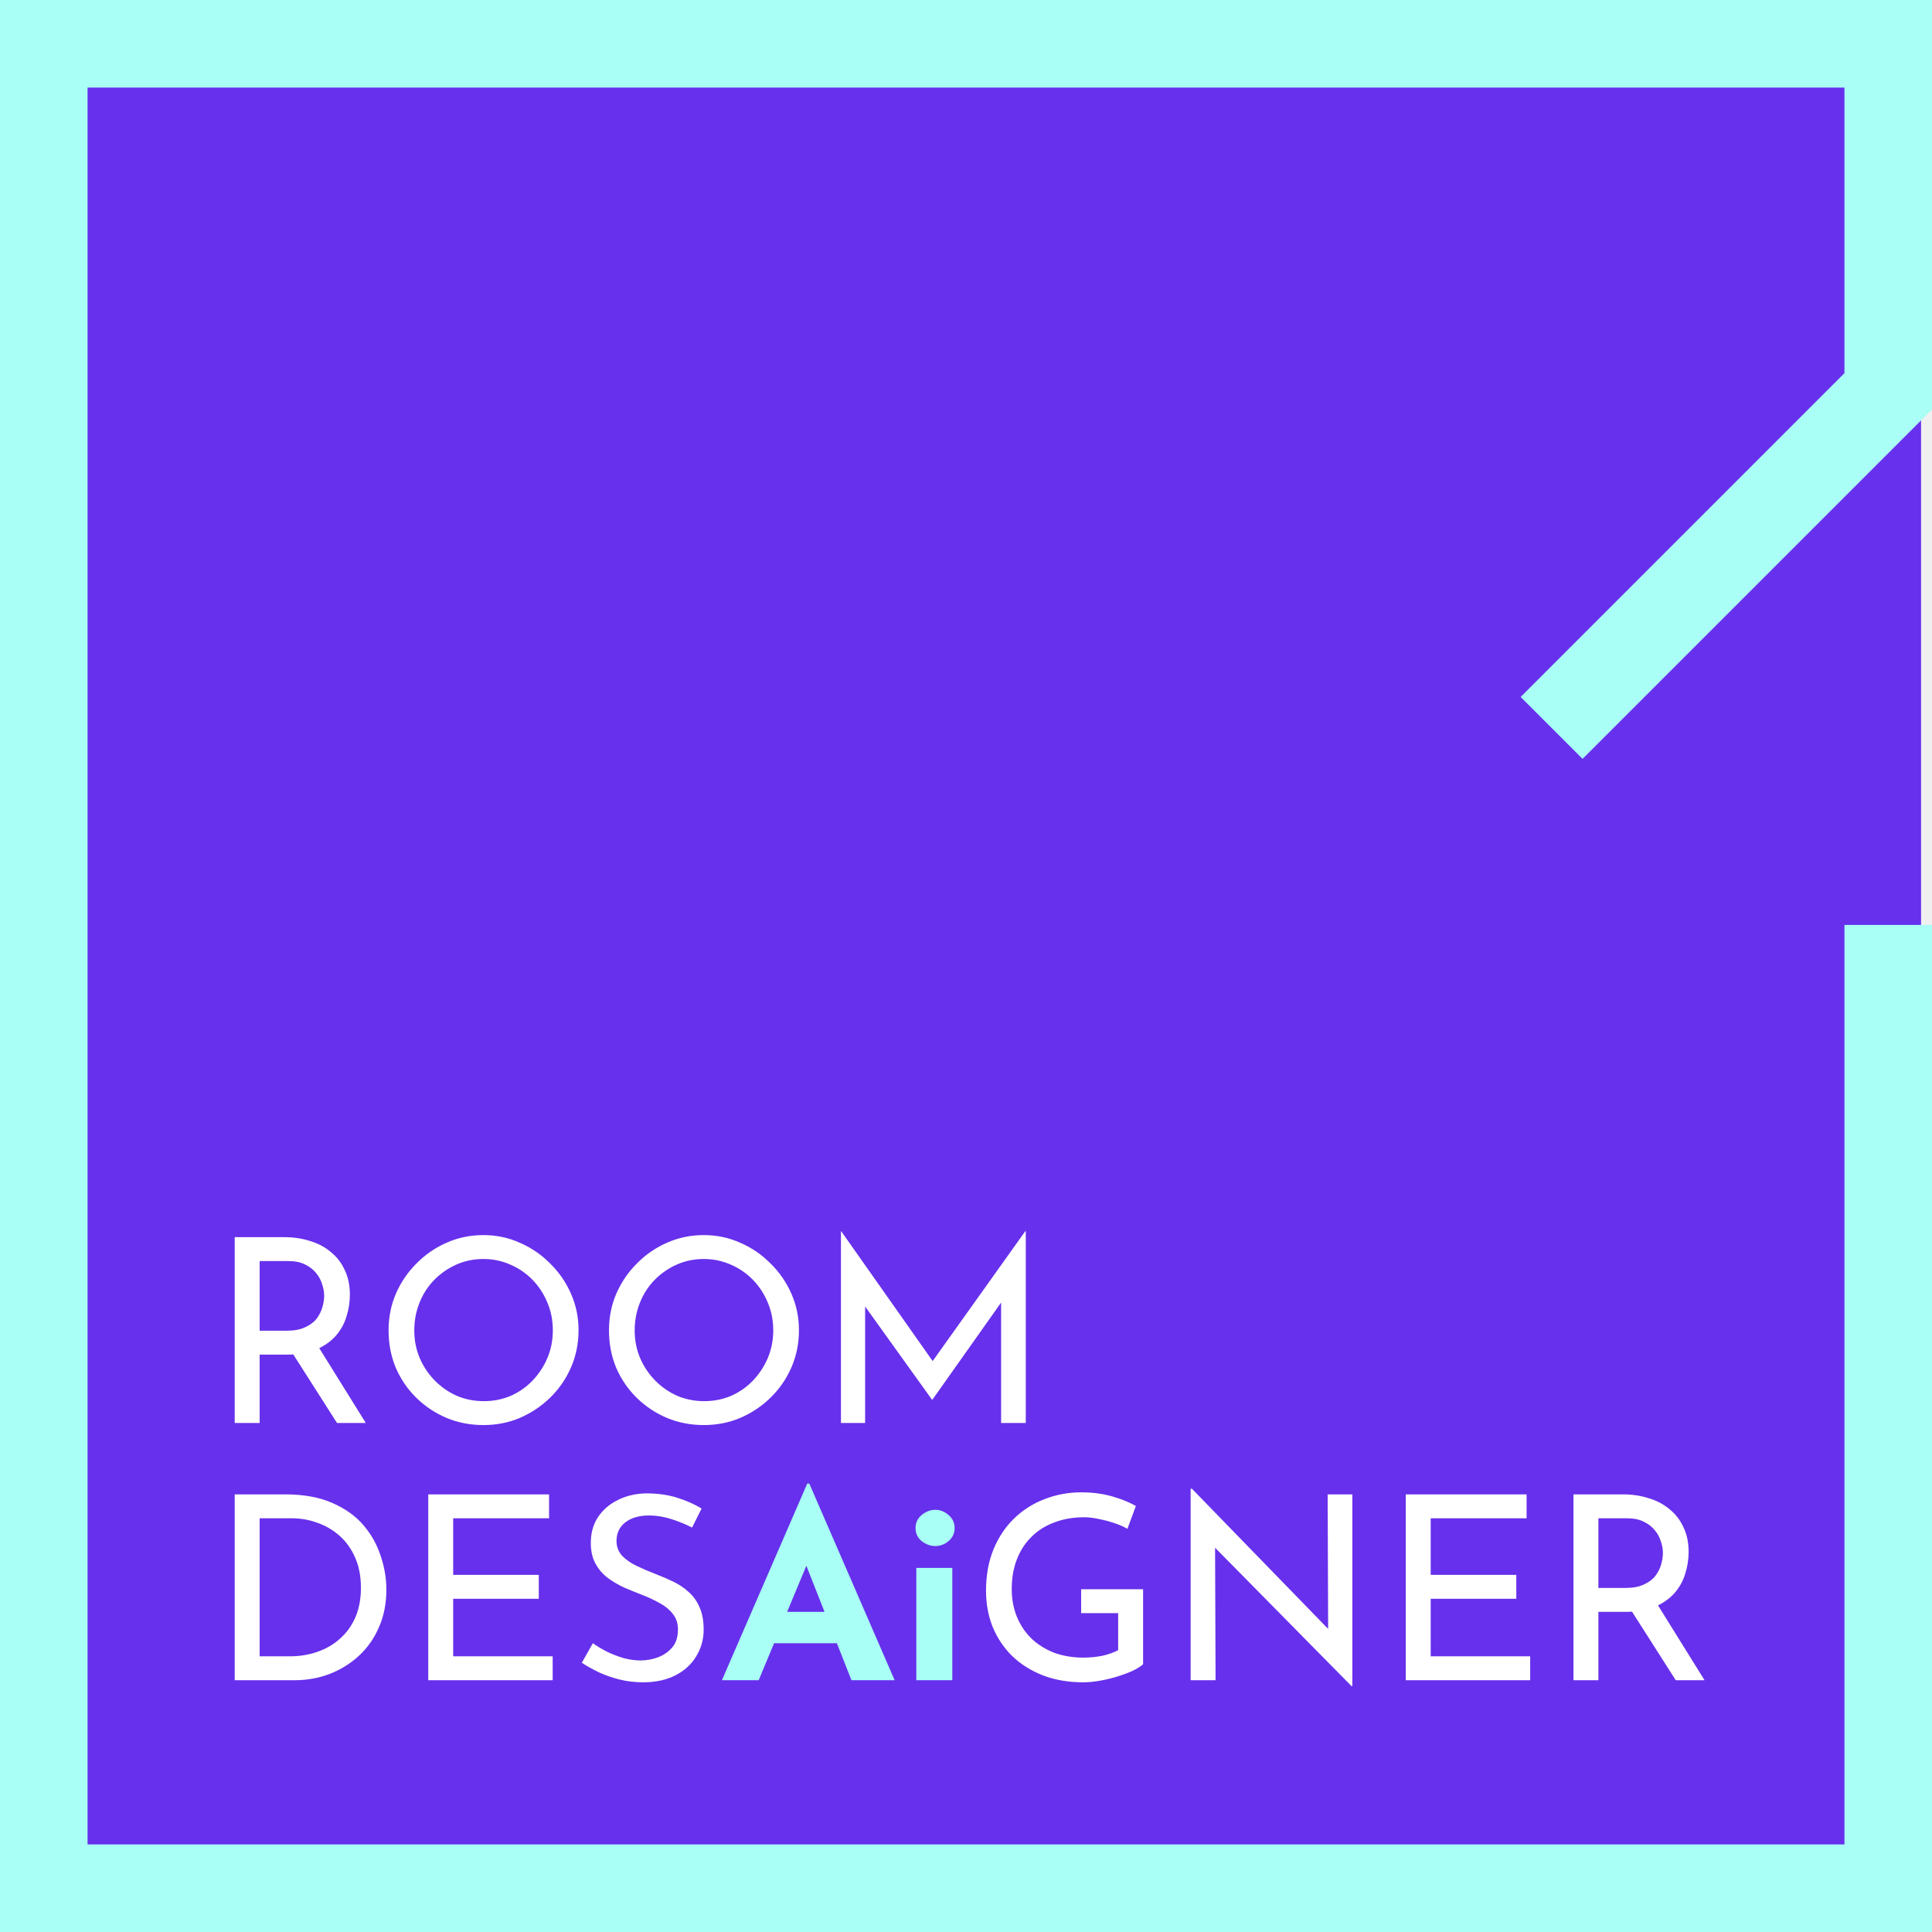
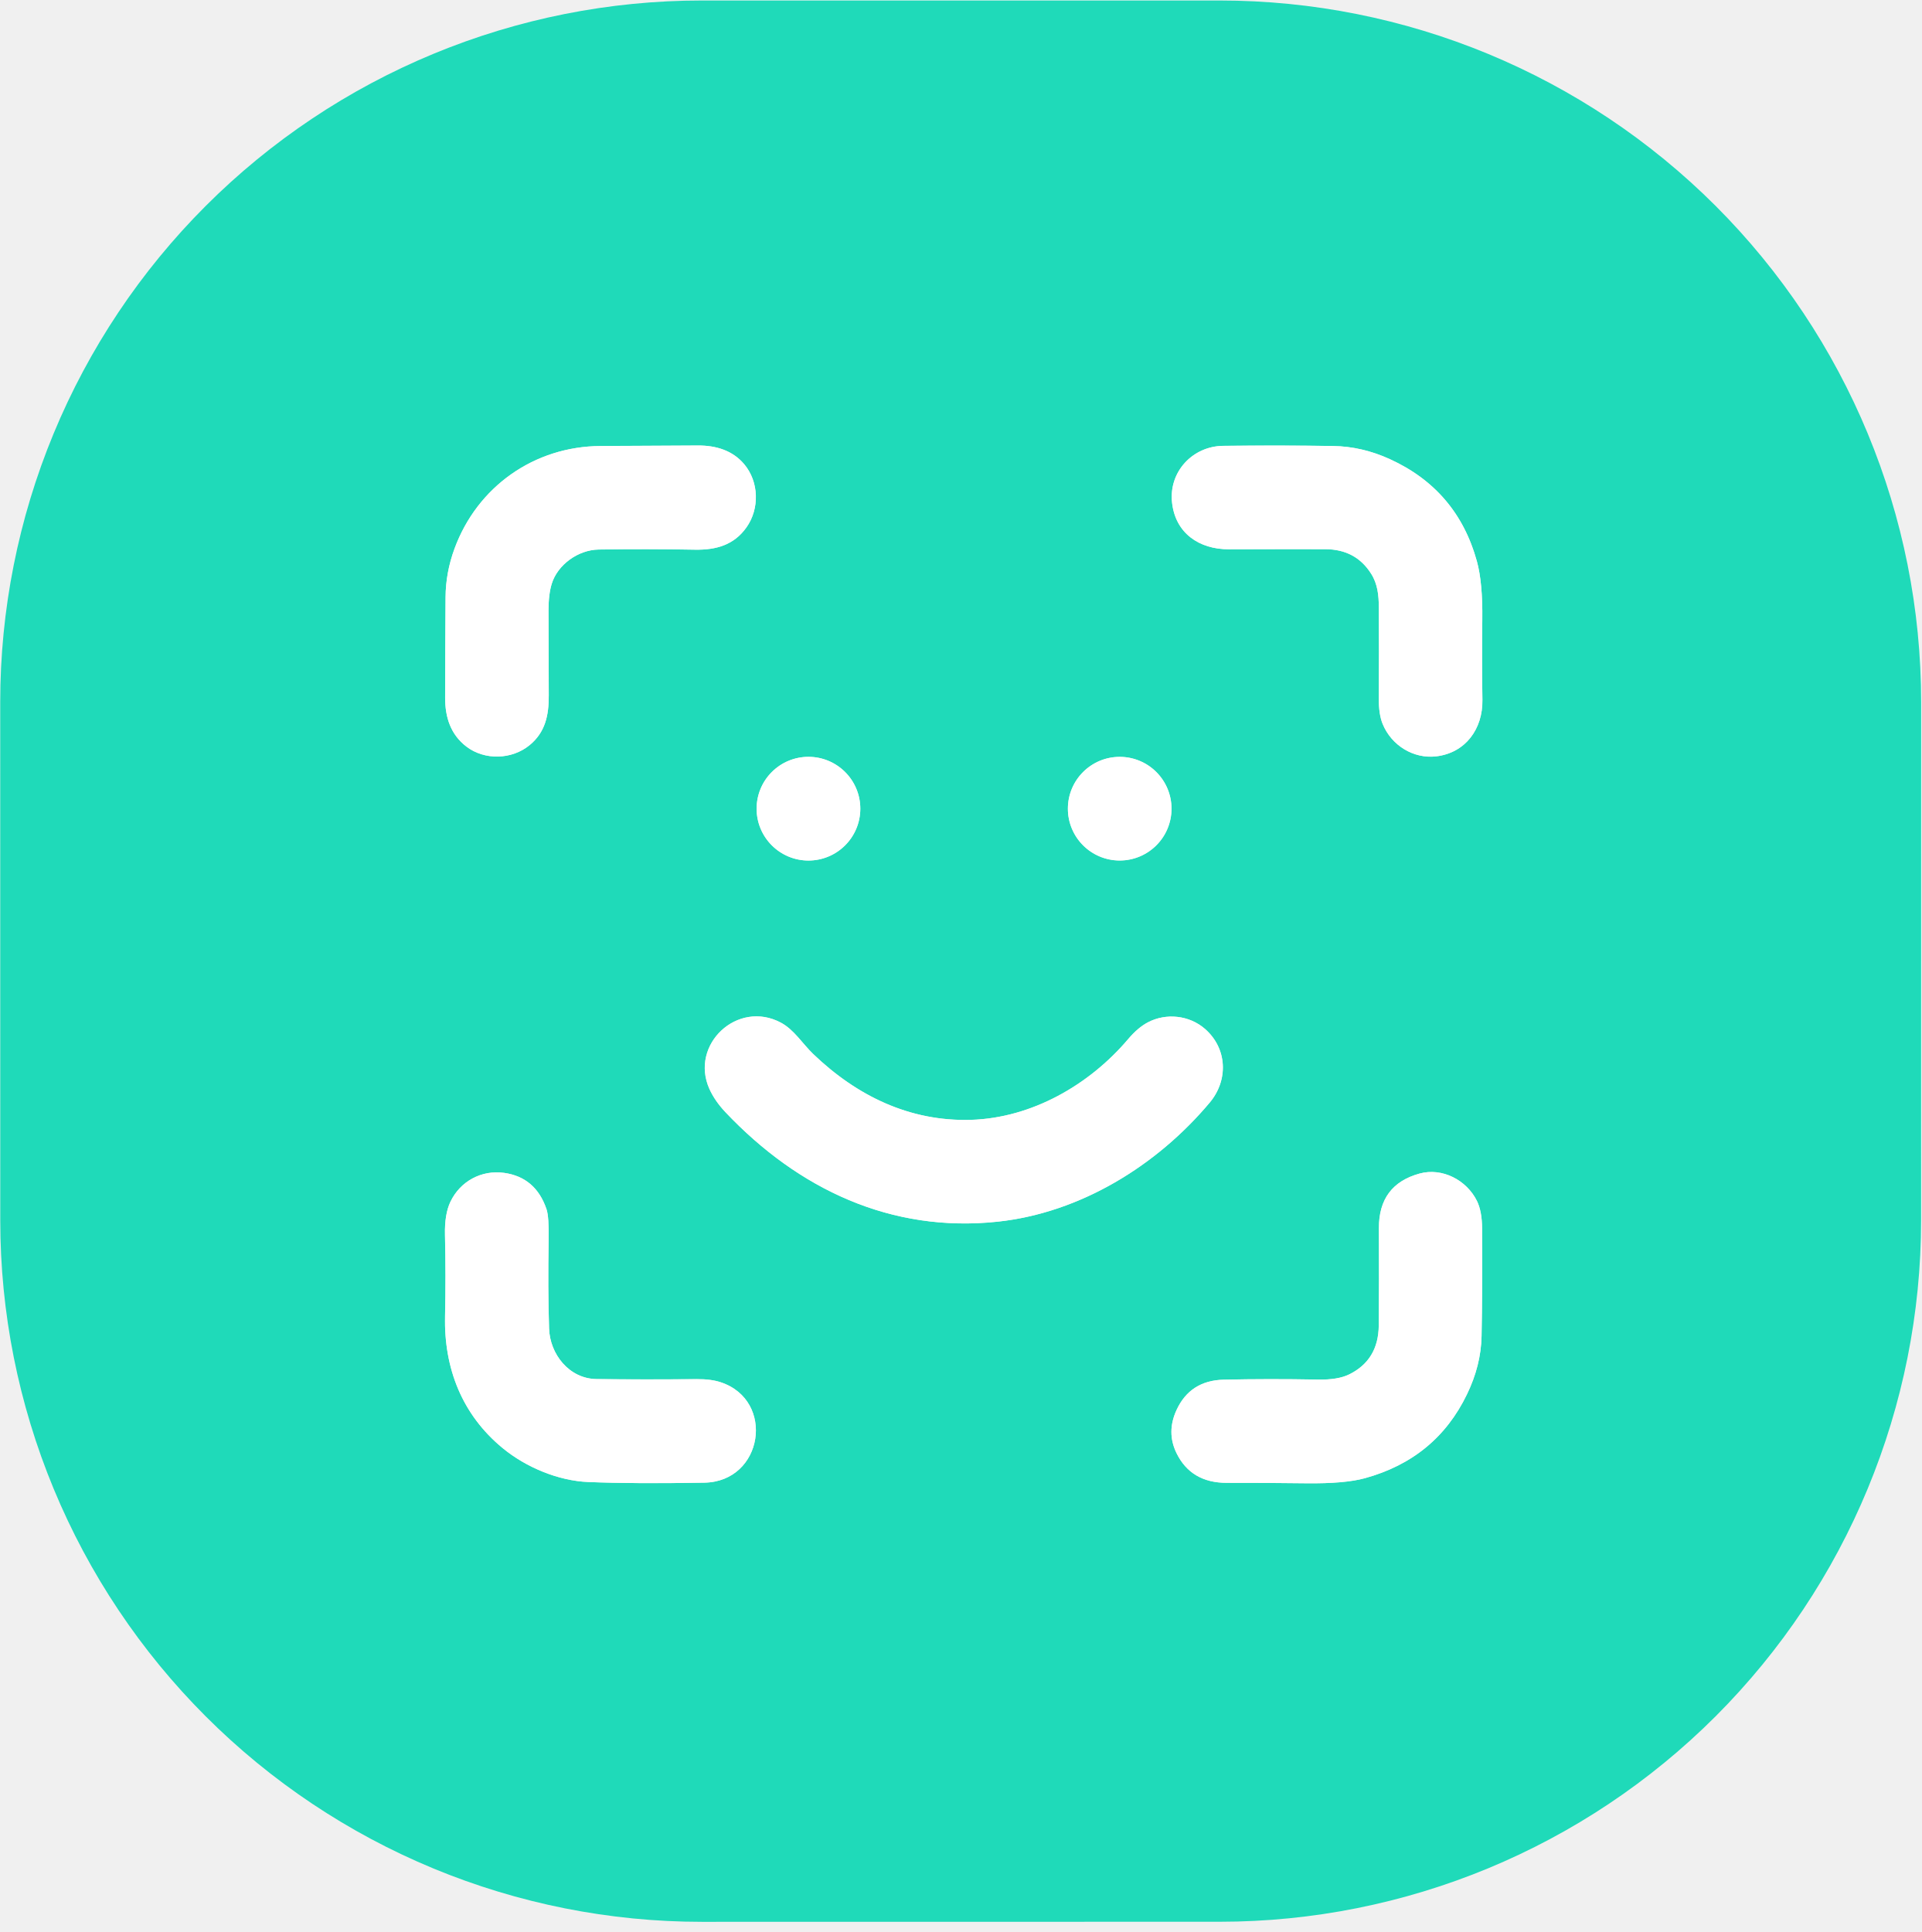
- <svg xmlns="http://www.w3.org/2000/svg" width="353" height="353" viewBox="0 0 353 353" fill="none">
-   <rect width="349" height="349" transform="translate(2 2)" fill="#6730EC" />
-   <path d="M345 169V345H8V8H345V71.5L283.5 133" stroke="#A9FFF5" stroke-width="16" />
-   <path d="M51.902 226.043C53.624 226.043 55.206 226.278 56.646 226.747C58.118 227.186 59.386 227.859 60.45 228.767C61.546 229.644 62.392 230.739 62.987 232.055C63.613 233.338 63.926 234.841 63.926 236.563C63.926 237.91 63.722 239.225 63.315 240.509C62.94 241.792 62.298 242.967 61.39 244.031C60.482 245.064 59.292 245.91 57.82 246.567C56.38 247.194 54.595 247.507 52.466 247.507H47.44V260H42.885V226.043H51.902ZM52.372 243.139C53.718 243.139 54.83 242.935 55.707 242.528C56.615 242.121 57.319 241.605 57.82 240.978C58.321 240.321 58.681 239.616 58.9 238.865C59.12 238.113 59.229 237.409 59.229 236.751C59.229 236.062 59.104 235.358 58.853 234.638C58.634 233.886 58.258 233.197 57.726 232.571C57.225 231.945 56.552 231.428 55.707 231.021C54.892 230.614 53.891 230.411 52.701 230.411H47.44V243.139H52.372ZM57.961 245.722L66.838 260H61.578L52.56 245.863L57.961 245.722ZM70.997 243.045C70.997 240.696 71.435 238.489 72.312 236.422C73.22 234.325 74.473 232.477 76.07 230.88C77.666 229.252 79.498 227.984 81.565 227.076C83.662 226.137 85.917 225.667 88.328 225.667C90.708 225.667 92.931 226.137 94.997 227.076C97.095 227.984 98.942 229.252 100.539 230.88C102.168 232.477 103.436 234.325 104.344 236.422C105.252 238.489 105.706 240.696 105.706 243.045C105.706 245.456 105.252 247.71 104.344 249.808C103.436 251.906 102.168 253.753 100.539 255.35C98.942 256.916 97.095 258.153 94.997 259.061C92.931 259.937 90.708 260.376 88.328 260.376C85.917 260.376 83.662 259.937 81.565 259.061C79.498 258.184 77.666 256.963 76.07 255.397C74.473 253.832 73.22 252 72.312 249.902C71.435 247.804 70.997 245.518 70.997 243.045ZM75.694 243.092C75.694 244.877 76.022 246.552 76.68 248.117C77.338 249.652 78.246 251.014 79.404 252.203C80.563 253.393 81.909 254.333 83.443 255.021C84.978 255.679 86.637 256.008 88.422 256.008C90.175 256.008 91.819 255.679 93.353 255.021C94.888 254.333 96.218 253.393 97.346 252.203C98.473 251.014 99.365 249.652 100.023 248.117C100.68 246.552 101.009 244.861 101.009 243.045C101.009 241.26 100.68 239.585 100.023 238.019C99.365 236.422 98.457 235.029 97.299 233.839C96.14 232.649 94.794 231.726 93.26 231.068C91.725 230.379 90.081 230.035 88.328 230.035C86.543 230.035 84.884 230.379 83.349 231.068C81.815 231.757 80.469 232.696 79.31 233.886C78.152 235.076 77.259 236.469 76.633 238.066C76.007 239.632 75.694 241.307 75.694 243.092ZM111.268 243.045C111.268 240.696 111.706 238.489 112.583 236.422C113.491 234.325 114.743 232.477 116.34 230.88C117.937 229.252 119.769 227.984 121.835 227.076C123.933 226.137 126.188 225.667 128.599 225.667C130.978 225.667 133.201 226.137 135.268 227.076C137.366 227.984 139.213 229.252 140.81 230.88C142.438 232.477 143.706 234.325 144.614 236.422C145.522 238.489 145.976 240.696 145.976 243.045C145.976 245.456 145.522 247.71 144.614 249.808C143.706 251.906 142.438 253.753 140.81 255.35C139.213 256.916 137.366 258.153 135.268 259.061C133.201 259.937 130.978 260.376 128.599 260.376C126.188 260.376 123.933 259.937 121.835 259.061C119.769 258.184 117.937 256.963 116.34 255.397C114.743 253.832 113.491 252 112.583 249.902C111.706 247.804 111.268 245.518 111.268 243.045ZM115.964 243.092C115.964 244.877 116.293 246.552 116.951 248.117C117.608 249.652 118.516 251.014 119.675 252.203C120.833 253.393 122.18 254.333 123.714 255.021C125.248 255.679 126.908 256.008 128.693 256.008C130.446 256.008 132.09 255.679 133.624 255.021C135.158 254.333 136.489 253.393 137.616 252.203C138.744 251.014 139.636 249.652 140.293 248.117C140.951 246.552 141.28 244.861 141.28 243.045C141.28 241.26 140.951 239.585 140.293 238.019C139.636 236.422 138.728 235.029 137.569 233.839C136.411 232.649 135.064 231.726 133.53 231.068C131.996 230.379 130.352 230.035 128.599 230.035C126.814 230.035 125.154 230.379 123.62 231.068C122.086 231.757 120.739 232.696 119.581 233.886C118.422 235.076 117.53 236.469 116.904 238.066C116.278 239.632 115.964 241.307 115.964 243.092ZM153.652 260V224.962H153.699L171.499 250.231L169.574 249.855L187.327 224.962H187.421V260H182.913V235.295L183.194 237.597L170.372 255.726H170.278L157.268 237.597L158.067 235.483V260H153.652ZM42.885 307V273.043H52.137C55.487 273.043 58.337 273.559 60.685 274.593C63.065 275.626 64.975 276.988 66.415 278.679C67.856 280.37 68.904 282.248 69.562 284.315C70.251 286.35 70.595 288.385 70.595 290.421C70.595 292.988 70.141 295.29 69.233 297.325C68.356 299.36 67.135 301.098 65.57 302.538C64.004 303.978 62.204 305.09 60.169 305.873C58.165 306.624 56.035 307 53.781 307H42.885ZM47.44 302.632H52.889C54.767 302.632 56.489 302.35 58.055 301.787C59.652 301.223 61.03 300.409 62.188 299.344C63.378 298.28 64.302 296.98 64.959 295.446C65.617 293.88 65.945 292.111 65.945 290.139C65.945 288.041 65.601 286.209 64.912 284.644C64.223 283.047 63.284 281.716 62.094 280.651C60.904 279.587 59.558 278.788 58.055 278.256C56.552 277.692 54.971 277.411 53.311 277.411H47.44V302.632ZM78.248 273.043H100.322V277.411H82.803V287.743H98.444V292.111H82.803V302.632H100.98V307H78.248V273.043ZM126.452 279.101C125.294 278.507 124.025 277.99 122.648 277.552C121.27 277.113 119.924 276.894 118.609 276.894C116.792 276.894 115.337 277.317 114.241 278.162C113.176 279.008 112.644 280.135 112.644 281.544C112.644 282.608 112.988 283.516 113.677 284.268C114.366 284.988 115.274 285.614 116.401 286.147C117.528 286.679 118.702 287.18 119.924 287.65C120.988 288.057 122.037 288.511 123.07 289.012C124.104 289.513 125.027 290.139 125.842 290.89C126.687 291.642 127.344 292.565 127.814 293.661C128.315 294.757 128.566 296.119 128.566 297.747C128.566 299.532 128.112 301.16 127.204 302.632C126.327 304.104 125.059 305.262 123.399 306.108C121.74 306.953 119.767 307.376 117.481 307.376C115.978 307.376 114.538 307.204 113.16 306.859C111.814 306.515 110.562 306.076 109.403 305.544C108.244 304.98 107.211 304.401 106.303 303.806L108.323 300.237C109.074 300.769 109.935 301.286 110.906 301.787C111.877 302.256 112.894 302.648 113.959 302.961C115.023 303.243 116.057 303.384 117.059 303.384C118.123 303.384 119.172 303.196 120.205 302.82C121.27 302.413 122.147 301.802 122.836 300.988C123.524 300.174 123.869 299.094 123.869 297.747C123.869 296.589 123.556 295.634 122.93 294.882C122.335 294.1 121.536 293.442 120.534 292.91C119.532 292.346 118.468 291.845 117.34 291.407C116.276 291 115.196 290.561 114.1 290.092C113.004 289.591 111.986 288.996 111.047 288.307C110.107 287.587 109.356 286.71 108.792 285.677C108.229 284.644 107.947 283.391 107.947 281.92C107.947 280.135 108.37 278.585 109.215 277.27C110.092 275.923 111.282 274.874 112.785 274.123C114.288 273.34 116.01 272.917 117.951 272.855C120.143 272.855 122.068 273.121 123.728 273.653C125.419 274.186 126.906 274.843 128.19 275.626L126.452 279.101ZM208.856 304.088C208.386 304.495 207.729 304.902 206.883 305.309C206.038 305.685 205.099 306.029 204.065 306.342C203.063 306.656 202.014 306.906 200.919 307.094C199.854 307.282 198.852 307.376 197.913 307.376C195.189 307.376 192.731 306.953 190.539 306.108C188.378 305.262 186.515 304.088 184.95 302.585C183.415 301.082 182.226 299.313 181.38 297.278C180.566 295.243 180.159 293.035 180.159 290.655C180.159 287.837 180.613 285.317 181.521 283.094C182.46 280.839 183.729 278.945 185.325 277.411C186.954 275.845 188.817 274.671 190.915 273.888C193.012 273.074 195.236 272.667 197.584 272.667C199.557 272.667 201.388 272.902 203.079 273.371C204.77 273.841 206.257 274.436 207.541 275.156L205.991 279.336C205.365 278.961 204.582 278.616 203.643 278.303C202.735 277.99 201.795 277.739 200.825 277.552C199.854 277.332 198.946 277.223 198.101 277.223C196.097 277.223 194.281 277.536 192.652 278.162C191.024 278.757 189.631 279.634 188.472 280.792C187.314 281.92 186.421 283.297 185.795 284.925C185.169 286.522 184.856 288.323 184.856 290.327C184.856 292.174 185.169 293.865 185.795 295.399C186.421 296.933 187.314 298.264 188.472 299.391C189.631 300.487 191.008 301.348 192.605 301.975C194.234 302.569 196.018 302.867 197.96 302.867C199.118 302.867 200.261 302.757 201.388 302.538C202.515 302.288 203.486 301.943 204.3 301.505V294.742H197.537V290.374H208.856V304.088ZM246.945 308.08L220.691 281.45L222.006 281.779L222.1 307H217.544V272.009H217.779L243.752 298.734L242.671 298.499L242.577 273.043H247.086V308.08H246.945ZM256.851 273.043H278.926V277.411H261.407V287.743H277.047V292.111H261.407V302.632H279.583V307H256.851V273.043ZM296.508 273.043C298.23 273.043 299.811 273.278 301.252 273.747C302.723 274.186 303.991 274.859 305.056 275.767C306.152 276.644 306.997 277.739 307.592 279.055C308.218 280.338 308.531 281.841 308.531 283.563C308.531 284.91 308.328 286.225 307.921 287.509C307.545 288.792 306.903 289.967 305.995 291.031C305.087 292.064 303.897 292.91 302.426 293.567C300.985 294.194 299.201 294.507 297.071 294.507H292.046V307H287.49V273.043H296.508ZM296.978 290.139C298.324 290.139 299.435 289.935 300.312 289.528C301.22 289.121 301.925 288.605 302.426 287.978C302.927 287.321 303.287 286.616 303.506 285.865C303.725 285.113 303.835 284.409 303.835 283.751C303.835 283.062 303.709 282.358 303.459 281.638C303.24 280.886 302.864 280.197 302.332 279.571C301.831 278.945 301.158 278.428 300.312 278.021C299.498 277.614 298.496 277.411 297.306 277.411H292.046V290.139H296.978ZM302.567 292.722L311.443 307H306.183L297.165 292.863L302.567 292.722Z" fill="white" />
-   <path d="M131.902 307L147.495 271.07H147.871L163.464 307H155.573L145.616 281.732L150.548 278.35L138.618 307H131.902ZM142.563 294.507H152.943L155.338 300.237H140.45L142.563 294.507ZM167.423 286.475H173.998V307H167.423V286.475ZM167.282 279.195C167.282 278.225 167.657 277.426 168.409 276.8C169.192 276.174 170.021 275.861 170.898 275.861C171.775 275.861 172.573 276.174 173.293 276.8C174.045 277.426 174.421 278.225 174.421 279.195C174.421 280.166 174.045 280.965 173.293 281.591C172.573 282.186 171.775 282.483 170.898 282.483C170.021 282.483 169.192 282.186 168.409 281.591C167.657 280.965 167.282 280.166 167.282 279.195Z" fill="#A9FFF5" />
+ <svg xmlns="http://www.w3.org/2000/svg" width="180" height="181" viewBox="0 0 180 181" fill="none">
+   <path d="M114.263 180.04L65.75 180.047C57.119 180.048 48.573 178.349 40.599 175.047C32.625 171.745 25.38 166.904 19.277 160.802C13.174 154.7 8.332 147.455 5.029 139.482C1.726 131.508 0.025 122.963 0.025 114.332L0.021 65.772C0.021 57.141 1.72 48.595 5.022 40.62C8.324 32.646 13.165 25.401 19.267 19.298C25.37 13.194 32.615 8.353 40.589 5.05C48.563 1.747 57.109 0.047 65.74 0.047H114.259C131.689 0.047 148.405 6.971 160.729 19.295C173.054 31.62 179.978 48.336 179.978 65.765L179.974 114.325C179.973 131.753 173.05 148.467 160.727 160.79C148.404 173.114 131.691 180.038 114.263 180.04ZM42.582 51.396C42.032 52.892 41.752 54.41 41.743 55.949C41.723 58.935 41.71 62.066 41.703 65.343C41.696 67.188 42.217 68.811 43.694 69.94C45.394 71.241 47.953 71.18 49.626 69.798C51.069 68.605 51.421 67.053 51.411 65.15C51.397 62.545 51.389 59.889 51.387 57.183C51.387 56.169 51.489 55.336 51.691 54.685C52.242 52.903 54.159 51.511 56.082 51.48C59.073 51.433 62.086 51.438 65.121 51.494C67.122 51.528 68.778 51.038 69.934 49.401C71.172 47.657 71.111 45.129 69.715 43.479C68.643 42.212 67.105 41.725 65.381 41.735C61.952 41.753 58.915 41.769 56.272 41.782C50.025 41.813 44.705 45.616 42.582 51.396ZM130.214 43.02C128.474 42.224 126.699 41.813 124.887 41.786C121.531 41.734 118.097 41.73 114.584 41.772C111.724 41.806 109.473 44.206 109.804 47.106C110.125 49.949 112.333 51.47 115.138 51.463C118.228 51.452 121.236 51.449 124.163 51.453C126.063 51.458 127.495 52.227 128.46 53.762C129.061 54.712 129.166 55.776 129.173 56.851C129.191 59.63 129.191 62.498 129.173 65.454C129.166 66.425 129.284 67.212 129.528 67.814C130.356 69.855 132.442 71.116 134.568 70.859C137.289 70.528 138.921 68.297 138.877 65.569C138.839 63.095 138.836 60.593 138.867 58.065C138.897 55.746 138.728 53.92 138.36 52.586C137.132 48.128 134.417 44.94 130.214 43.02ZM80.599 75.764C80.599 74.475 80.087 73.24 79.176 72.329C78.266 71.418 77.03 70.906 75.742 70.906C74.454 70.906 73.218 71.418 72.307 72.329C71.396 73.24 70.884 74.475 70.884 75.764C70.884 77.052 71.396 78.287 72.307 79.198C73.218 80.109 74.454 80.621 75.742 80.621C77.03 80.621 78.266 80.109 79.176 79.198C80.087 78.287 80.599 77.052 80.599 75.764ZM109.754 75.767C109.754 75.13 109.628 74.499 109.384 73.91C109.14 73.321 108.783 72.786 108.332 72.335C107.881 71.884 107.346 71.527 106.757 71.283C106.168 71.039 105.537 70.913 104.9 70.913C103.612 70.913 102.378 71.424 101.467 72.335C100.557 73.245 100.046 74.48 100.046 75.767C100.046 77.055 100.557 78.289 101.467 79.199C102.378 80.11 103.612 80.621 104.9 80.621C105.537 80.621 106.168 80.496 106.757 80.252C107.346 80.008 107.881 79.65 108.332 79.199C108.783 78.749 109.14 78.214 109.384 77.625C109.628 77.036 109.754 76.405 109.754 75.767ZM73.153 95.805C69.086 93.635 64.59 97.853 66.456 102.015C66.797 102.767 67.3 103.496 67.967 104.202C74.795 111.408 83.486 115.522 93.488 114.447C101.205 113.615 108.378 109.194 113.326 103.292C115.094 101.186 114.969 98.222 112.894 96.4C111.417 95.102 109.236 94.879 107.529 95.778C106.907 96.107 106.296 96.626 105.694 97.336C102.057 101.636 96.645 104.742 90.956 104.911C85.227 105.08 80.281 102.674 76.185 98.749C75.174 97.779 74.393 96.468 73.153 95.805ZM137.434 130.621C138.306 128.816 138.76 127.004 138.796 125.186C138.853 122.333 138.87 118.969 138.847 115.093C138.84 114.015 138.68 113.158 138.367 112.52C137.4 110.553 135.105 109.367 132.989 109.948C130.438 110.649 129.168 112.353 129.18 115.062C129.195 118.361 129.191 121.402 129.166 124.185C129.146 126.344 128.219 127.872 126.384 128.769C125.686 129.111 124.718 129.271 123.481 129.249C120.348 129.193 117.403 129.196 114.645 129.259C112.549 129.306 111.075 130.252 110.223 132.095C109.583 133.481 109.58 134.825 110.213 136.128C111.121 137.994 112.693 138.925 114.929 138.923C117.335 138.919 119.815 138.932 122.368 138.964C124.782 138.993 126.616 138.834 127.871 138.487C132.309 137.266 135.496 134.644 137.434 130.621ZM55.886 129.198C53.311 129.164 51.519 126.856 51.441 124.463C51.36 121.932 51.347 119.179 51.401 116.205C51.428 114.733 51.361 113.76 51.201 113.284C50.525 111.29 49.201 110.155 47.23 109.88C45.11 109.586 43.119 110.661 42.2 112.588C41.83 113.363 41.66 114.393 41.689 115.677C41.75 118.262 41.752 120.801 41.696 123.293C41.585 128.201 43.302 132.545 47.091 135.665C49.268 137.456 52.293 138.727 55.105 138.842C58.01 138.959 61.637 138.979 65.986 138.903C71.52 138.805 72.656 131.199 67.528 129.499C66.915 129.294 66.162 129.196 65.27 129.205C61.968 129.237 58.841 129.234 55.886 129.198Z" fill="#1FDAB9" />
+   <path d="M42.579 51.401C44.702 45.621 50.022 41.818 56.269 41.788C58.912 41.774 61.949 41.758 65.379 41.74C67.103 41.73 68.641 42.217 69.712 43.485C71.108 45.134 71.169 47.663 69.932 49.407C68.776 51.043 67.12 51.533 65.118 51.499C62.083 51.443 59.07 51.438 56.08 51.486C54.156 51.516 52.24 52.909 51.689 54.69C51.486 55.341 51.385 56.174 51.385 57.188C51.387 59.894 51.395 62.55 51.408 65.155C51.418 67.058 51.067 68.61 49.623 69.803C47.95 71.186 45.392 71.246 43.691 69.945C42.214 68.816 41.694 67.193 41.7 65.348C41.707 62.071 41.721 58.94 41.741 55.954C41.75 54.415 42.029 52.897 42.579 51.401Z" fill="white" />
+   <path d="M130.213 43.017C134.415 44.937 137.131 48.125 138.359 52.583C138.726 53.917 138.895 55.743 138.866 58.062C138.834 60.59 138.838 63.092 138.876 65.566C138.92 68.294 137.287 70.525 134.566 70.856C132.44 71.113 130.355 69.852 129.526 67.811C129.283 67.209 129.165 66.422 129.172 65.451C129.19 62.495 129.19 59.627 129.172 56.848C129.165 55.773 129.06 54.709 128.458 53.759C127.494 52.224 126.062 51.455 124.162 51.45C121.235 51.446 118.226 51.449 115.137 51.46C112.331 51.467 110.124 49.946 109.803 47.103C109.472 44.203 111.723 41.803 114.583 41.769C118.096 41.727 121.53 41.731 124.885 41.783C126.697 41.81 128.473 42.221 130.213 43.017Z" fill="white" />
+   <path d="M75.737 80.619C78.42 80.619 80.595 78.444 80.595 75.762C80.595 73.079 78.42 70.904 75.737 70.904C73.055 70.904 70.88 73.079 70.88 75.762C70.88 78.444 73.055 80.619 75.737 80.619Z" fill="white" />
+   <path d="M104.895 80.612C107.576 80.612 109.749 78.439 109.749 75.758C109.749 73.078 107.576 70.904 104.895 70.904C102.214 70.904 100.041 73.078 100.041 75.758C100.041 78.439 102.214 80.612 104.895 80.612Z" fill="white" />
+   <path d="M66.463 102.02C64.597 97.859 69.093 93.64 73.159 95.81C74.4 96.473 75.181 97.784 76.192 98.754C80.288 102.679 85.234 105.085 90.963 104.916C96.652 104.747 102.064 101.641 105.701 97.341C106.302 96.632 106.914 96.112 107.536 95.783C109.243 94.884 111.423 95.107 112.901 96.405C114.976 98.227 115.101 101.191 113.333 103.297C108.385 109.199 101.212 113.62 93.495 114.452C83.493 115.527 74.802 111.413 67.974 104.207C67.307 103.501 66.803 102.772 66.463 102.02Z" fill="white" />
+   <path d="M137.435 130.616C135.497 134.639 132.31 137.261 127.873 138.482C126.618 138.829 124.783 138.988 122.37 138.959C119.817 138.927 117.337 138.914 114.93 138.918C112.695 138.921 111.123 137.989 110.215 136.123C109.581 134.82 109.585 133.476 110.225 132.09C111.077 130.247 112.55 129.302 114.646 129.254C117.404 129.191 120.35 129.188 123.482 129.244C124.719 129.267 125.687 129.107 126.386 128.764C128.22 127.867 129.147 126.339 129.167 124.181C129.192 121.397 129.197 118.356 129.181 115.057C129.17 112.349 130.44 110.644 132.99 109.943C135.107 109.362 137.402 110.548 138.368 112.515C138.682 113.153 138.842 114.011 138.848 115.088C138.871 118.964 138.854 122.328 138.798 125.181C138.762 127 138.308 128.811 137.435 130.616Z" fill="white" />
+   <path d="M51.437 124.464C51.514 126.857 53.306 129.166 55.882 129.2C58.836 129.236 61.964 129.238 65.265 129.207C66.158 129.198 66.91 129.296 67.523 129.501C72.651 131.201 71.515 138.807 65.982 138.905C61.633 138.981 58.006 138.961 55.101 138.844C52.289 138.729 49.263 137.458 47.087 135.666C43.297 132.546 41.58 128.203 41.692 123.295C41.748 120.802 41.746 118.264 41.685 115.679C41.656 114.395 41.826 113.365 42.195 112.59C43.115 110.663 45.106 109.588 47.225 109.882C49.197 110.157 50.521 111.292 51.197 113.286C51.357 113.761 51.423 114.735 51.396 116.206C51.342 119.181 51.356 121.934 51.437 124.464Z" fill="white" />
</svg>
